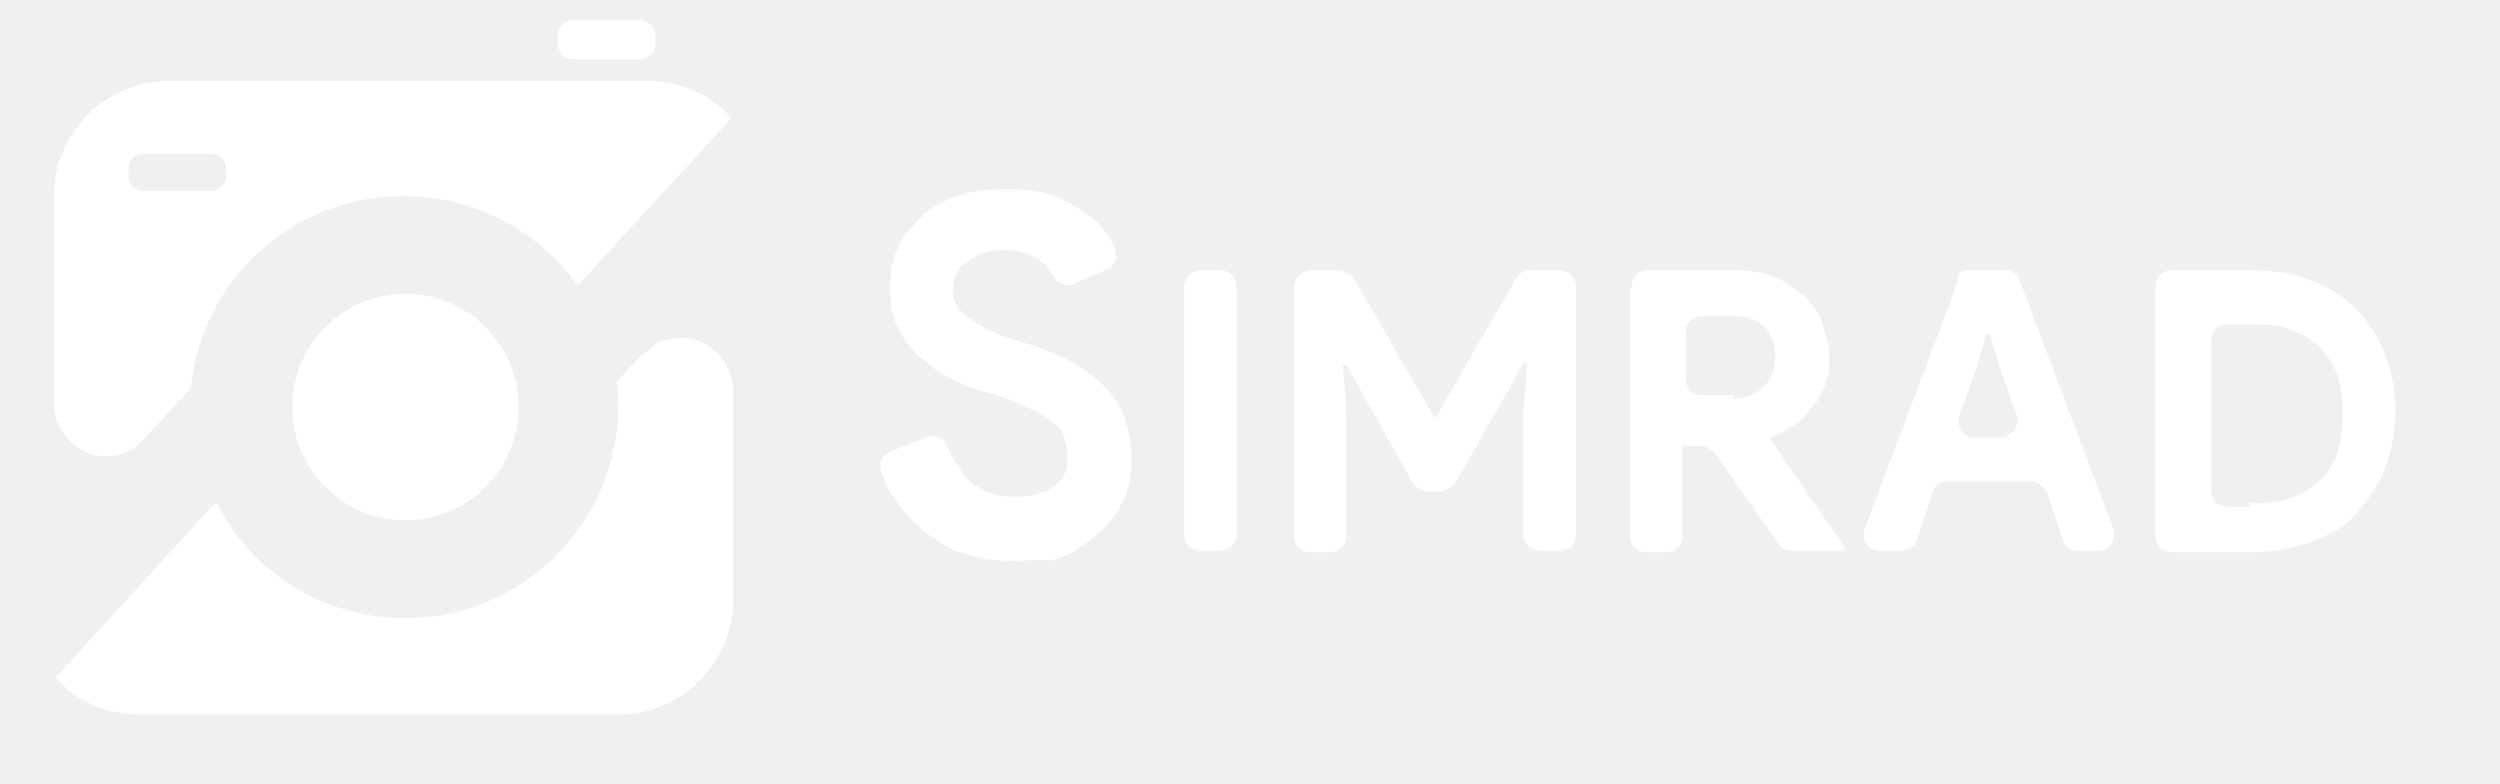
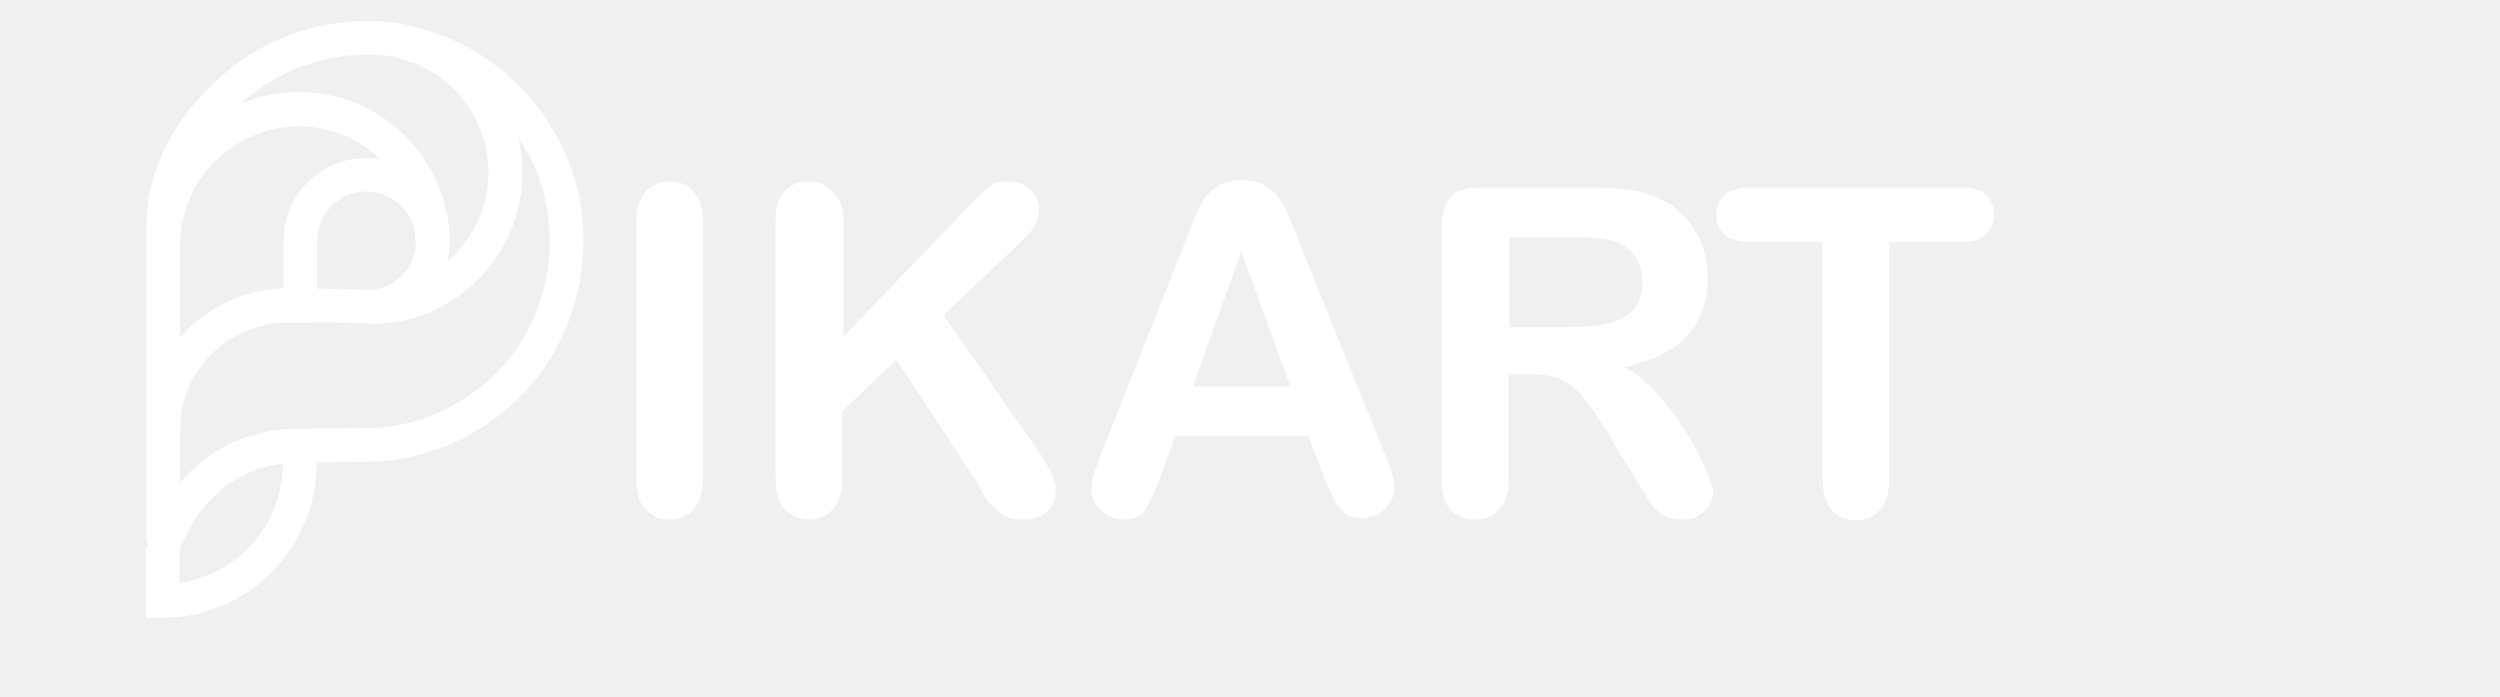
- <svg xmlns="http://www.w3.org/2000/svg" version="1.1" id="Layer_1" x="0px" y="0px" viewBox="0 0 148 46.4" style="enable-background:new 0 0 148 46.4;" xml:space="preserve">
-   <style type="text/css">
- 	.st0{display:none;fill:#720000;stroke:#000000;stroke-miterlimit:10;}
- 	.st1{display:none;}
- 	.st2{display:inline;fill:#00ADEE;}
- 	.st3{fill:#FFFFFF;}
- </style>
-   <g id="Layer_2_00000029025512019162473370000009621143268337163707_">
-     <rect x="-74.1" y="-73.1" class="st0" width="235.9" height="155.6" />
-     <g class="st1">
-       <path class="st2" d="M33.9,3.5h4c0.5,0,0.9-0.4,0.9-0.9V2.1c0-0.5-0.4-0.9-0.9-0.9h-4c-0.5,0-0.9,0.4-0.9,0.9v0.4    C33,3,33.4,3.5,33.9,3.5z" />
-       <path class="st2" d="M40.4,20C40.4,19.9,40.4,19.9,40.4,20L40.4,20c-0.5,0-0.9,0.1-1.2,0.2c-0.4,0.1-0.7,0.4-0.9,0.6L38,21l0,0    l-1.5,1.6c0.1,0.5,0.1,1,0.1,1.4c0,7-5.7,12.6-12.6,12.6c-4.9,0-9.2-2.8-11.2-6.9L3.3,40.1c1.2,1.4,3,2.2,5,2.2h28.3    c3.7,0,6.8-3,6.8-6.8V23C43.3,21.4,42,20,40.4,20z" />
-       <path class="st2" d="M6.2,27L6.2,27L6.2,27c0.5,0,0.9-0.1,1.2-0.2c0.4-0.1,0.7-0.4,0.9-0.6L8.5,26l0,0l2.8-3    c0.6-6.4,6-11.4,12.6-11.4c4.2,0,8,2.1,10.3,5.3L43.3,7c-1.2-1.4-3-2.2-5-2.2H10c-3.7,0-6.8,3-6.8,6.8v12.5    C3.3,25.6,4.6,27,6.2,27z M7.6,10c0-0.5,0.4-0.9,0.9-0.9h4c0.5,0,0.9,0.4,0.9,0.9v0.4c0,0.5-0.4,0.9-0.9,0.9h-4    c-0.5,0-0.9-0.4-0.9-0.9V10z" />
-       <circle class="st2" cx="24" cy="24.1" r="6.7" />
+ <svg xmlns="http://www.w3.org/2000/svg" version="1.1" x="0px" y="0px" viewBox="0 0 372 103.6" enable-background="new 0 0 372 103.6" xml:space="preserve">
+   <g id="Layer_2" display="none">
+     <rect x="0.4" y="-2.3" display="inline" fill="#009444" width="423" height="138.7" />
+   </g>
+   <g id="Layer_1">
+     <g>
+       <path fill="none" stroke="#FFFFFF" stroke-width="5" stroke-miterlimit="10" d="M24.2,33.7" />
    </g>
    <g>
-       <path class="st3" d="M59.9,33.2c-0.9,0-1.8-0.1-2.7-0.4c-0.9-0.2-1.6-0.7-2.3-1.2c-0.7-0.6-1.3-1.1-1.8-1.9    c-0.3-0.4-0.7-1-0.9-1.7c-0.2-0.6,0-1.1,0.6-1.3l2-0.8c0.6-0.2,1.1,0,1.3,0.6c0.3,0.7,0.7,1.2,1.1,1.8c0.7,0.7,1.7,1.1,2.8,1.1    c0.4,0,0.8,0,1.2-0.1s0.8-0.2,1-0.4c0.3-0.2,0.6-0.4,0.8-0.8c0.2-0.3,0.2-0.7,0.2-1.1s-0.1-0.8-0.2-1.1c-0.1-0.3-0.3-0.7-0.7-0.9    c-0.3-0.3-0.8-0.6-1.3-0.8c-0.6-0.2-1.2-0.6-2-0.8L57.7,23c-0.6-0.2-1.1-0.4-1.8-0.8c-0.6-0.3-1.1-0.8-1.6-1.2    c-0.4-0.4-0.9-1-1.2-1.7s-0.4-1.3-0.4-2.2c0-0.9,0.1-1.7,0.4-2.3c0.3-0.8,0.8-1.3,1.4-1.9c0.6-0.6,1.3-1,2.2-1.3s1.8-0.4,2.9-0.4    s2,0.1,2.8,0.4c0.8,0.3,1.4,0.7,2,1.1c0.6,0.4,1,1,1.3,1.4c0.1,0.2,0.2,0.3,0.3,0.6c0.2,0.6,0,1.1-0.6,1.3l-1.8,0.8    c-0.4,0.2-1,0-1.2-0.4c-0.2-0.3-0.4-0.6-0.7-0.9c-0.6-0.4-1.2-0.7-2.2-0.7c-0.9,0-1.6,0.2-2.2,0.7c-0.7,0.4-0.9,1-0.9,1.6    c0,0.7,0.3,1.2,0.9,1.7c0.6,0.4,1.4,0.9,2.7,1.3l1.3,0.4c0.9,0.3,1.7,0.7,2.3,1c0.7,0.4,1.3,0.9,1.8,1.4c0.6,0.6,0.9,1.1,1.2,1.9    c0.2,0.7,0.4,1.4,0.4,2.3c0,1.1-0.2,2.1-0.7,2.9c-0.4,0.8-1,1.4-1.8,2c-0.7,0.6-1.4,0.9-2.3,1.2C61.7,33.1,60.8,33.2,59.9,33.2z" />
-       <path class="st3" d="M71.1,16h1.1c0.6,0,1,0.4,1,1v14.6c0,0.6-0.4,1-1,1h-1.1c-0.6,0-1-0.4-1-1V17C70.1,16.5,70.5,16,71.1,16z" />
-       <path class="st3" d="M77.6,16h1.6c0.3,0,0.7,0.2,0.9,0.4l4.8,8.3H85l4.8-8.3c0.2-0.3,0.6-0.4,0.9-0.4h1.6c0.6,0,1,0.4,1,1v14.6    c0,0.6-0.4,1-1,1h-1.1c-0.6,0-1-0.4-1-1v-7.2c0,0,0,0,0-0.1l0.2-2.8h-0.2l-4,7c-0.2,0.3-0.6,0.6-0.9,0.6h-0.8    c-0.3,0-0.7-0.2-0.9-0.6l-3.9-6.9h-0.2l0.2,2.8c0,0,0,0,0,0.1v7.2c0,0.6-0.4,1-1,1h-1.1c-0.6,0-1-0.4-1-1V17    C76.6,16.5,77.1,16,77.6,16z" />
-       <path class="st3" d="M96.6,17c0-0.6,0.4-1,1-1h5.1c0.9,0,1.6,0.1,2.3,0.4c0.7,0.2,1.2,0.7,1.8,1.1c0.4,0.4,0.9,1,1.1,1.7    s0.4,1.3,0.4,2.1c0,0.6-0.1,1.1-0.3,1.6s-0.4,0.9-0.8,1.3c-0.3,0.4-0.7,0.8-1.1,1c-0.4,0.3-0.9,0.6-1.3,0.7V26l4.4,6.4v0.2h-3.1    c-0.3,0-0.7-0.1-0.8-0.4l-3.8-5.4c-0.2-0.2-0.4-0.4-0.8-0.4h-1.1v5.3c0,0.6-0.4,1-1,1h-1.1c-0.6,0-1-0.4-1-1V17H96.6z M102.6,23.6    c0.7,0,1.3-0.2,1.8-0.7s0.7-1,0.7-1.7c0-0.3,0-0.6-0.1-0.9s-0.2-0.6-0.4-0.8c-0.2-0.2-0.4-0.4-0.8-0.6c-0.3-0.1-0.7-0.2-1-0.2h-2    c-0.6,0-1,0.4-1,1v2.7c0,0.6,0.4,1,1,1h1.9L102.6,23.6L102.6,23.6z" />
-       <path class="st3" d="M116.5,16h2.2c0.4,0,0.8,0.2,0.9,0.7l5.5,14.6c0.2,0.7-0.2,1.3-0.9,1.3H123c-0.4,0-0.8-0.2-0.9-0.7l-0.9-2.7    c-0.1-0.4-0.6-0.7-0.9-0.7h-5c-0.4,0-0.8,0.2-0.9,0.7l-0.9,2.7c-0.1,0.4-0.6,0.7-0.9,0.7h-1.3c-0.7,0-1.2-0.7-0.9-1.3l5.5-14.6    C115.8,16.2,116.1,16,116.5,16z M119.4,24.6l-1-2.8l0,0l-0.6-2h-0.2l-0.6,2l0,0l-1,2.8c-0.2,0.7,0.2,1.3,0.9,1.3h1.6    C119.1,25.9,119.6,25.1,119.4,24.6z" />
-       <path class="st3" d="M127.6,17c0-0.6,0.4-1,1-1h4.7c1.3,0,2.5,0.2,3.5,0.6c1.1,0.4,2,1,2.7,1.7s1.3,1.7,1.7,2.7s0.6,2.1,0.6,3.3    s-0.2,2.3-0.6,3.4c-0.4,1-1,1.9-1.7,2.7c-0.7,0.8-1.7,1.3-2.7,1.7c-1,0.3-2.2,0.6-3.5,0.6h-4.7c-0.6,0-1-0.4-1-1    C127.6,31.7,127.6,17,127.6,17z M133.2,29.8c0.9,0,1.8-0.1,2.4-0.3c0.7-0.2,1.3-0.7,1.8-1.1c0.4-0.4,0.8-1,1-1.7s0.3-1.4,0.3-2.2    c0-0.8-0.1-1.6-0.3-2.2c-0.2-0.7-0.6-1.2-1-1.7c-0.4-0.4-1-0.8-1.8-1.1c-0.8-0.3-1.6-0.3-2.4-0.3h-1.3c-0.6,0-1,0.4-1,1V29    c0,0.6,0.4,1,1,1h1.3V29.8z" />
+       <path fill="none" stroke="#FFFFFF" stroke-width="5" stroke-miterlimit="10" d="M75.2,25.7c0,11-8.9,20-20,20l-0.4,0    c5.3-0.1,9.6-4.4,9.6-9.8c0,0,0,0,0-0.1c0-0.3,0-0.6,0-0.9c0-0.1,0-0.1,0-0.2c-0.8-10.3-9.4-18.5-19.9-18.5    c-11,0-20.2,8.9-20.2,20v-2.6c0-8.4,4.7-16.1,12-21.8c6.5-5,15-7.1,23.1-5.8C68.4,8,75.2,16,75.2,25.7z" />
    </g>
-   </g>
-   <g id="katman_1">
    <g>
-       <path class="st3" d="M33.9,3.5h4c0.5,0,0.9-0.4,0.9-0.9V2.1c0-0.5-0.4-0.9-0.9-0.9h-4c-0.5,0-0.9,0.4-0.9,0.9v0.4    C33,3,33.4,3.5,33.9,3.5z" />
-       <path class="st3" d="M40.4,20C40.4,19.9,40.4,19.9,40.4,20L40.4,20c-0.5,0-0.9,0.1-1.2,0.2c-0.4,0.1-0.7,0.4-0.9,0.6L38,21l0,0    l-1.5,1.6c0.1,0.5,0.1,1,0.1,1.4c0,7-5.7,12.6-12.6,12.6c-4.9,0-9.2-2.8-11.2-6.9L3.3,40.1c1.2,1.4,3,2.2,5,2.2h28.3    c3.7,0,6.8-3,6.8-6.8V23C43.3,21.4,42,20,40.4,20z" />
-       <path class="st3" d="M6.2,27L6.2,27L6.2,27c0.5,0,0.9-0.1,1.2-0.2c0.4-0.1,0.7-0.4,0.9-0.6L8.5,26l0,0l2.8-3    c0.6-6.4,6-11.4,12.6-11.4c4.2,0,8,2.1,10.3,5.3L43.3,7c-1.2-1.4-3-2.2-5-2.2H10c-3.7,0-6.8,3-6.8,6.8v12.5    C3.3,25.6,4.6,27,6.2,27z M7.6,10c0-0.5,0.4-0.9,0.9-0.9h4c0.5,0,0.9,0.4,0.9,0.9v0.4c0,0.5-0.4,0.9-0.9,0.9h-4    c-0.5,0-0.9-0.4-0.9-0.9V10z" />
-       <circle class="st3" cx="24" cy="24.1" r="6.7" />
+       <path fill="none" stroke="#FFFFFF" stroke-width="5" stroke-miterlimit="10" d="M79.9,51.8c-4.7,7.8-13.1,13.1-22,14.2    c-1.3,0.2-2.6,0.2-3.9,0.2l-9.3,0.1c-13.1,0-18.4,10-19.9,13.7c-0.1,0.3-0.5,0.2-0.5-0.1V63.7c0-10.1,8.4-18.3,18.5-18.3l1.9,0    l10.1,0.2l0.4,0c11,0,20-8.9,20-20C75.2,16,68.4,8,59.3,6.1C60.5,6.3,61.8,6.6,63,7c8.4,2.5,15.5,9,19,17.2    C85.7,33,84.9,43.6,79.9,51.8z" />
+     </g>
+     <g>
+       <path fill="none" stroke="#FFFFFF" stroke-width="5" stroke-miterlimit="10" d="M64.3,34.9c0,0.3,0,0.6,0,0.9c0,0,0,0,0,0.1" />
+     </g>
+     <g>
+       <path fill="none" stroke="#FFFFFF" stroke-width="5" stroke-miterlimit="10" d="M35.2,25.7" />
+     </g>
+     <g>
+       <path fill="none" stroke="#FFFFFF" stroke-width="5" stroke-miterlimit="10" d="M55.2,45.6" />
+     </g>
+     <g>
+       <path fill="none" stroke="#FFFFFF" stroke-width="5" stroke-miterlimit="10" d="M64.3,34.8c-0.5-5-4.7-8.8-9.8-8.8    c-5.4,0-9.8,4.4-9.8,9.8v9.7l-1.9,0c-10.1,0-18.5,8.2-18.5,18.3V36.3c0-11,9.2-20,20.2-20C54.9,16.3,63.6,24.4,64.3,34.8z" />
+     </g>
+     <g>
+       <path fill="none" stroke="#FFFFFF" stroke-width="5" stroke-miterlimit="10" d="M44.6,66.3V69c0,11.3-9.2,20.4-20.4,20.4v-8.1    C24.2,81.4,28.5,66.3,44.6,66.3z" />
+     </g>
+     <g>
+       <path fill="none" stroke="#FFFFFF" stroke-width="5" stroke-miterlimit="10" d="M55.2,45.6" />
+     </g>
+     <g>
+       <path fill="none" stroke="#FFFFFF" stroke-width="5" stroke-miterlimit="10" d="M54.8,45.6c-0.1,0-0.2,0-0.3,0" />
+     </g>
+     <defs>
+       <filter id="Adobe_OpacityMaskFilter" filterUnits="userSpaceOnUse" x="21.7" y="5.1" width="56" height="44.9">
+         <feColorMatrix type="matrix" values="-1 0 0 0 1  0 -1 0 0 1  0 0 -1 0 1  0 0 0 1 0" color-interpolation-filters="sRGB" result="source" />
+       </filter>
+     </defs>
+     <mask maskUnits="userSpaceOnUse" x="21.7" y="5.1" width="56" height="44.9" id="SVGID_1_">
+       <g filter="url(#Adobe_OpacityMaskFilter)">
+ 		</g>
+     </mask>
+     <g mask="url(#SVGID_1_)">
+       <path fill="none" stroke="#FFFFFF" stroke-width="5" stroke-miterlimit="10" d="M75.2,27.7c-0.1,11-9,19.9-20.1,19.9l-0.4,0    c5.3-0.1,9.6-4.4,9.6-9.7c0,0,0,0,0-0.1c0-0.3,0-0.6,0-0.9c0-0.1,0-0.1,0-0.2C63.6,26.4,55,18.2,44.5,18.1    c-11-0.1-20.3,8.8-20.3,19.9l0-2.6c0-8.4,4.8-16.1,12.1-21.7c6.5-5,15.1-7,23.1-5.7C68.5,10,75.3,18,75.2,27.7z" />
+     </g>
+     <g>
+       <path fill="#FFFFFF" d="M94.7,71.4V33c0-2,0.5-3.5,1.4-4.5c0.9-1,2.1-1.5,3.5-1.5c1.5,0,2.7,0.5,3.6,1.5c0.9,1,1.4,2.5,1.4,4.5    v38.3c0,2-0.5,3.5-1.4,4.5c-0.9,1-2.1,1.5-3.6,1.5c-1.4,0-2.6-0.5-3.5-1.5C95.1,74.9,94.7,73.4,94.7,71.4z" />
+       <path fill="#FFFFFF" d="M125.5,33v17.1l19.4-20.2c0.9-1,1.7-1.7,2.4-2.2c0.7-0.5,1.5-0.7,2.6-0.7c1.4,0,2.6,0.4,3.4,1.2    c0.9,0.8,1.3,1.8,1.3,3c0,1.4-0.7,2.9-2.2,4.3l-12,11.4l13.8,19.8c1,1.4,1.7,2.6,2.2,3.6c0.5,1,0.7,2,0.7,3c0,1.1-0.4,2-1.3,2.8    c-0.9,0.8-2,1.2-3.5,1.2c-1.4,0-2.5-0.3-3.4-0.9c-0.9-0.6-1.6-1.4-2.2-2.3c-0.6-1-1.1-1.9-1.6-2.7l-11.7-17.9l-8.1,7.7v10.1    c0,2-0.5,3.5-1.4,4.5c-0.9,1-2.1,1.5-3.6,1.5c-0.8,0-1.6-0.2-2.4-0.7c-0.8-0.4-1.4-1-1.8-1.8c-0.3-0.6-0.5-1.3-0.6-2.2    c-0.1-0.8-0.1-2-0.1-3.6V33c0-2,0.4-3.5,1.3-4.5c0.9-1,2.1-1.5,3.6-1.5c1.5,0,2.7,0.5,3.6,1.5C125,29.5,125.5,31,125.5,33z" />
+       <path fill="#FFFFFF" d="M197,71l-2.3-6.1h-19.8l-2.3,6.2c-0.9,2.4-1.7,4.1-2.3,4.9c-0.6,0.9-1.7,1.3-3.2,1.3    c-1.2,0-2.3-0.5-3.3-1.4c-1-0.9-1.4-1.9-1.4-3.1c0-0.7,0.1-1.3,0.3-2.1c0.2-0.7,0.6-1.7,1.1-3l12.5-31.6c0.4-0.9,0.8-2,1.3-3.3    c0.5-1.3,1-2.3,1.6-3.2c0.6-0.8,1.3-1.5,2.2-2c0.9-0.5,2.1-0.8,3.4-0.8c1.4,0,2.5,0.3,3.4,0.8c0.9,0.5,1.7,1.2,2.2,2    c0.6,0.8,1,1.7,1.4,2.6c0.4,0.9,0.9,2.2,1.5,3.8l12.7,31.4c1,2.4,1.5,4.1,1.5,5.2c0,1.1-0.5,2.2-1.4,3.1c-0.9,0.9-2.1,1.4-3.4,1.4    c-0.8,0-1.4-0.1-2-0.4c-0.6-0.3-1-0.7-1.4-1.1c-0.4-0.5-0.8-1.2-1.2-2.2C197.7,72.7,197.3,71.8,197,71z M177.5,57.5H192l-7.3-20.1    L177.5,57.5z" />
+       <path fill="#FFFFFF" d="M228,55.7h-3.5v15.6c0,2.1-0.5,3.6-1.4,4.5c-0.9,1-2.1,1.5-3.6,1.5c-1.6,0-2.8-0.5-3.7-1.5    c-0.9-1-1.3-2.5-1.3-4.5V33.9c0-2.1,0.5-3.7,1.4-4.6c1-1,2.5-1.4,4.6-1.4h16c2.2,0,4.1,0.1,5.7,0.3c1.6,0.2,3,0.6,4.2,1.1    c1.5,0.6,2.9,1.6,4.1,2.8c1.2,1.2,2.1,2.6,2.7,4.2c0.6,1.6,0.9,3.3,0.9,5c0,3.6-1,6.5-3.1,8.7c-2,2.2-5.2,3.7-9.3,4.6    c1.7,0.9,3.4,2.3,5,4.1c1.6,1.8,3,3.7,4.3,5.8c1.3,2,2.2,3.9,2.9,5.5c0.7,1.6,1,2.8,1,3.4c0,0.6-0.2,1.3-0.6,1.9    c-0.4,0.6-1,1.1-1.7,1.5c-0.7,0.4-1.5,0.5-2.5,0.5c-1.1,0-2-0.3-2.8-0.8c-0.8-0.5-1.4-1.2-1.9-2c-0.5-0.8-1.3-2-2.2-3.5l-4-6.6    c-1.4-2.4-2.7-4.2-3.8-5.5c-1.1-1.3-2.3-2.1-3.4-2.6C231.2,56,229.8,55.7,228,55.7z M233.7,35.3h-9.1v13.4h8.8    c2.4,0,4.4-0.2,6-0.6c1.6-0.4,2.8-1.1,3.7-2.1c0.9-1,1.3-2.3,1.3-4.1c0-1.4-0.3-2.5-1-3.6c-0.7-1-1.6-1.8-2.9-2.3    C239.3,35.5,237.1,35.3,233.7,35.3z" />
+       <path fill="#FFFFFF" d="M291.9,36h-10.8v35.4c0,2-0.5,3.5-1.4,4.5c-0.9,1-2.1,1.5-3.5,1.5c-1.5,0-2.7-0.5-3.6-1.5    c-0.9-1-1.4-2.5-1.4-4.5V36h-10.8c-1.7,0-2.9-0.4-3.8-1.1c-0.8-0.7-1.2-1.7-1.2-2.9c0-1.3,0.4-2.3,1.3-3c0.9-0.7,2.1-1.1,3.7-1.1    h31.3c1.7,0,3,0.4,3.8,1.1c0.8,0.8,1.2,1.7,1.2,3c0,1.2-0.4,2.2-1.3,2.9C294.9,35.6,293.6,36,291.9,36z" />
    </g>
  </g>
</svg>
